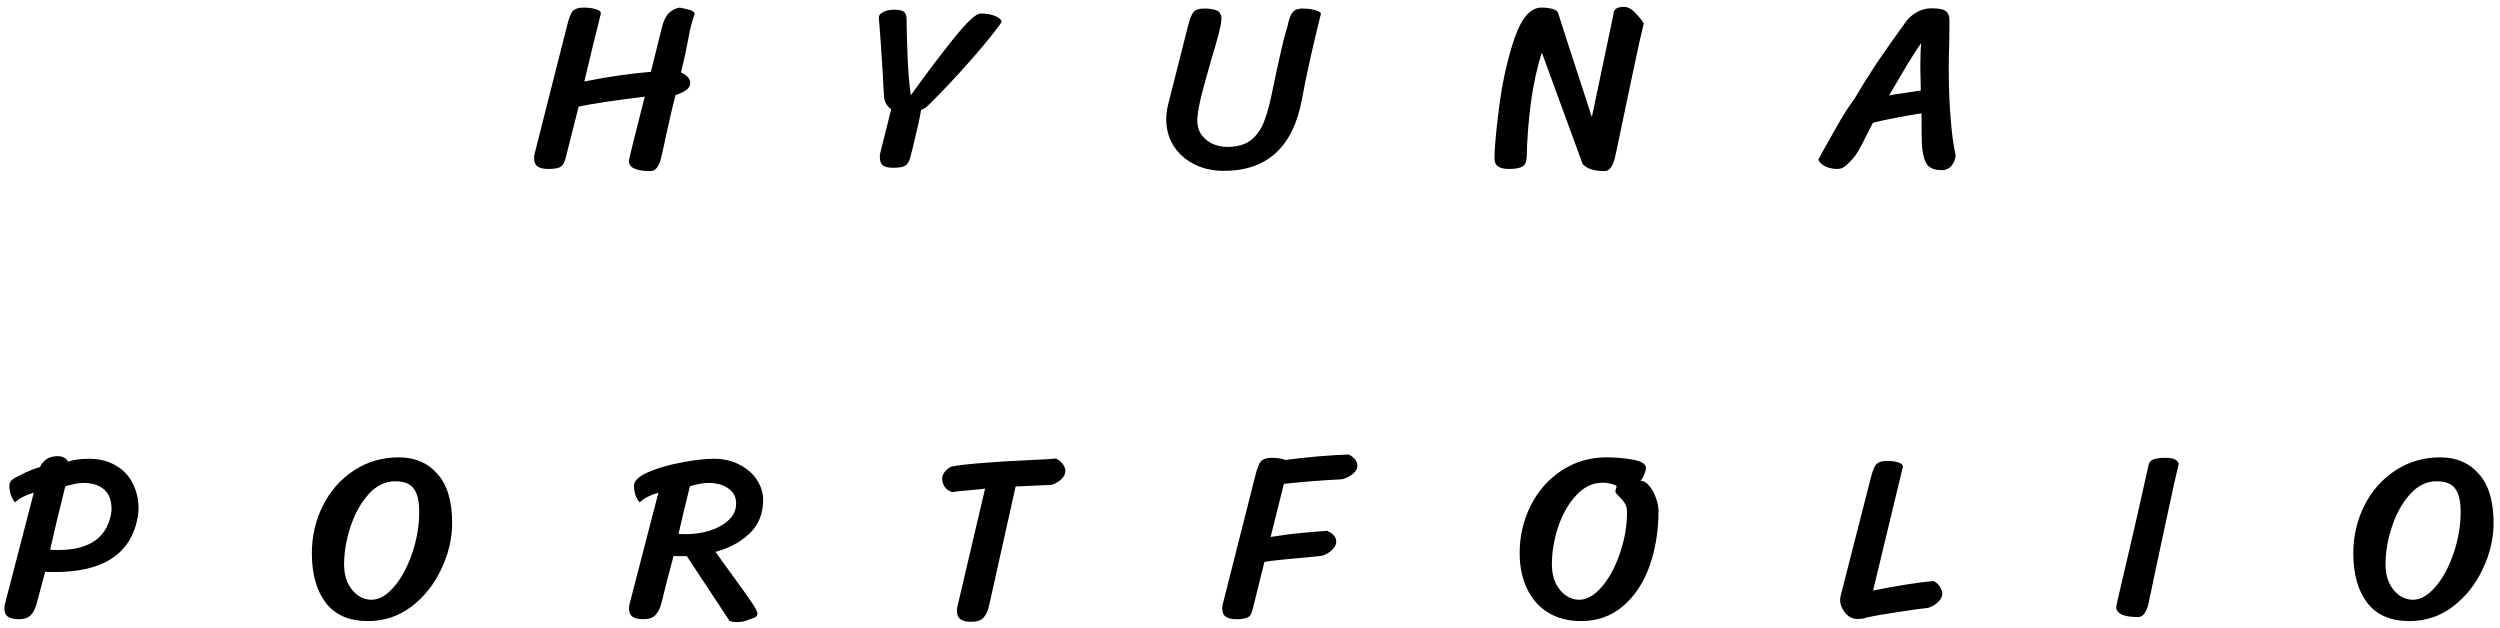
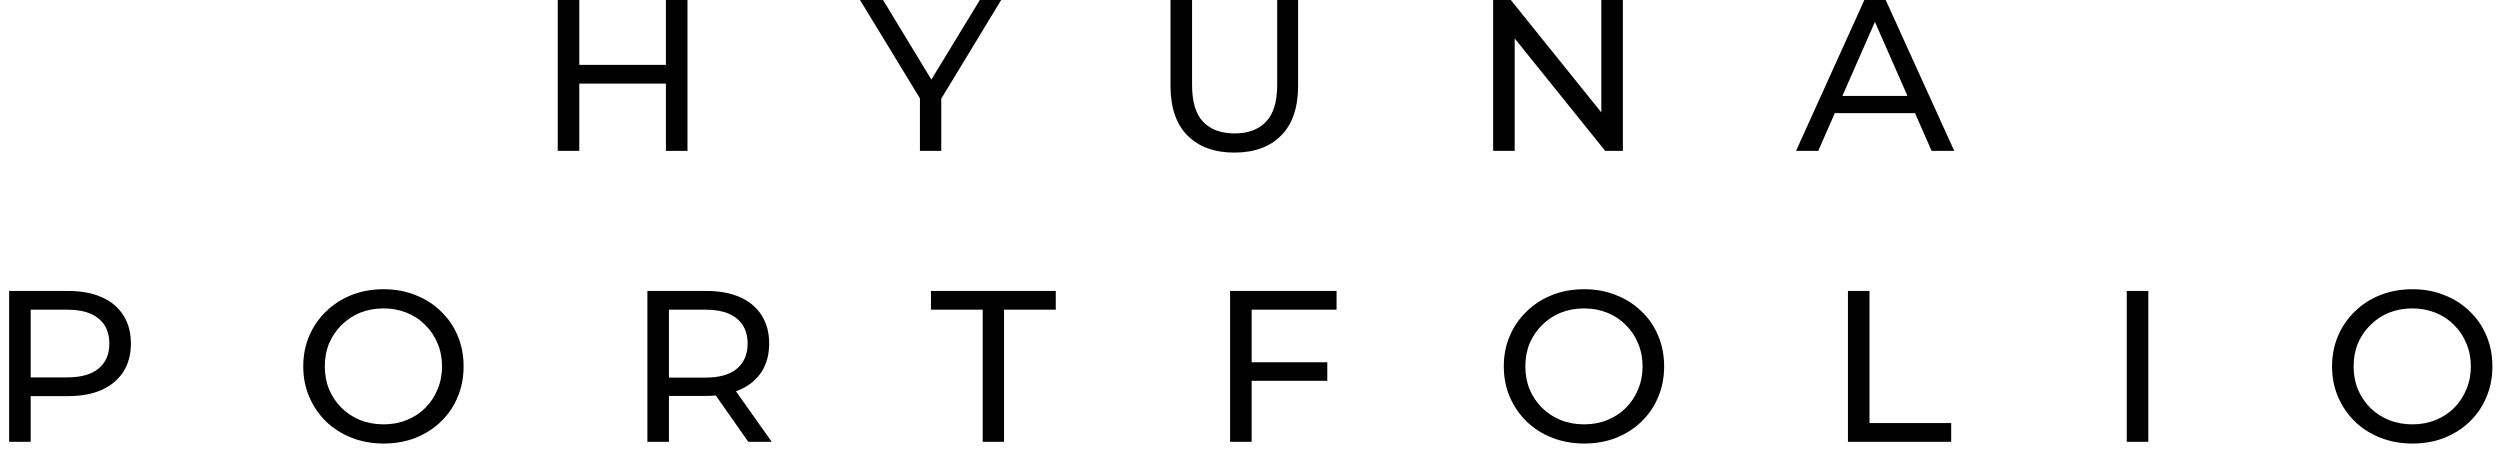
- <svg xmlns="http://www.w3.org/2000/svg" width="211" height="53" viewBox="0 0 211 53" fill="none">
-   <path d="M54.417 8.16C51.79 8.48 49.93 8.76 48.837 9L47.757 13.28C47.663 13.667 47.523 13.927 47.337 14.06C47.163 14.193 46.81 14.26 46.277 14.26C45.864 14.26 45.557 14.187 45.357 14.04C45.17 13.907 45.077 13.673 45.077 13.34C45.077 13.193 45.097 13.053 45.137 12.92L47.877 2.1C48.023 1.513 48.177 1.127 48.337 0.94C48.51 0.74 48.817 0.64 49.257 0.64C49.617 0.64 49.944 0.68 50.237 0.76C50.544 0.84 50.703 0.96 50.717 1.12C50.717 1.147 50.63 1.507 50.457 2.2C50.19 3.227 49.81 4.787 49.317 6.88C51.29 6.48 53.163 6.207 54.937 6.06L55.857 2.34C55.99 1.807 56.17 1.413 56.397 1.16C56.637 0.893 56.957 0.72 57.357 0.64C57.85 0.733 58.17 0.813 58.317 0.88C58.477 0.933 58.584 1.02 58.637 1.14C58.464 1.633 58.33 2.093 58.237 2.52C58.157 2.933 58.11 3.18 58.097 3.26C57.923 4.193 57.717 5.147 57.477 6.12C57.997 6.347 58.257 6.653 58.257 7.04C58.257 7.427 57.843 7.753 57.017 8.02C56.87 8.553 56.597 9.713 56.197 11.5C56.103 11.993 55.97 12.607 55.797 13.34C55.61 14.073 55.317 14.44 54.917 14.44C53.69 14.44 53.077 14.153 53.077 13.58C53.077 13.46 53.523 11.653 54.417 8.16ZM82.757 1.14C83.264 1.14 83.684 1.213 84.017 1.36C84.35 1.507 84.524 1.673 84.537 1.86C84.07 2.54 83.37 3.42 82.437 4.5C81.504 5.58 80.59 6.587 79.697 7.52C78.817 8.44 78.284 8.967 78.097 9.1C78.017 9.153 77.897 9.213 77.737 9.28C77.67 9.773 77.45 10.78 77.077 12.3L76.857 13.18C76.764 13.567 76.624 13.827 76.437 13.96C76.264 14.093 75.91 14.16 75.377 14.16C74.977 14.16 74.69 14.093 74.517 13.96C74.344 13.827 74.257 13.587 74.257 13.24C74.257 13.093 74.277 12.953 74.317 12.82L75.117 9.62L75.217 9.22C74.857 8.953 74.657 8.613 74.617 8.2C74.564 7.44 74.53 6.847 74.517 6.42C74.384 4.207 74.27 2.58 74.177 1.54C74.15 1.34 74.257 1.173 74.497 1.04C74.737 0.893 75.07 0.82 75.497 0.82C75.897 0.82 76.164 0.88 76.297 1C76.444 1.12 76.517 1.333 76.517 1.64C76.517 2.32 76.544 3.34 76.597 4.7C76.65 6.06 76.744 7.173 76.877 8.04C78.077 6.36 79.257 4.793 80.417 3.34C81.59 1.873 82.37 1.14 82.757 1.14ZM100.271 2.18C100.417 1.593 100.571 1.207 100.731 1.02C100.904 0.82 101.211 0.72 101.651 0.72C102.011 0.72 102.317 0.76 102.571 0.84C102.837 0.92 102.977 1.04 102.991 1.2C103.057 1.24 103.091 1.347 103.091 1.52C103.091 1.8 103.017 2.227 102.871 2.8C102.724 3.373 102.511 4.12 102.231 5.04C101.911 6.147 101.651 7.087 101.451 7.86C101.251 8.633 101.124 9.293 101.071 9.84L101.051 10.12C101.051 10.653 101.184 11.093 101.451 11.44C101.717 11.773 102.044 12.02 102.431 12.18C102.817 12.327 103.197 12.4 103.571 12.4C104.424 12.4 105.097 12.207 105.591 11.82C106.084 11.42 106.457 10.88 106.711 10.2C106.977 9.507 107.224 8.567 107.451 7.38C107.571 6.78 107.757 5.913 108.011 4.78C108.264 3.647 108.431 2.96 108.511 2.72C108.631 2.373 108.704 2.107 108.731 1.92C108.811 1.613 108.891 1.38 108.971 1.22C109.064 1.06 109.204 0.92 109.391 0.8C109.444 0.787 109.517 0.773 109.611 0.76C109.704 0.733 109.777 0.72 109.831 0.72C110.284 0.72 110.657 0.76 110.951 0.84C111.257 0.92 111.437 1.02 111.491 1.14C111.291 1.927 111.011 3.1 110.651 4.66C110.304 6.207 110.051 7.433 109.891 8.34C109.157 12.393 106.957 14.42 103.291 14.42C102.357 14.42 101.524 14.233 100.791 13.86C100.057 13.487 99.477 12.973 99.051 12.32C98.637 11.653 98.431 10.9 98.431 10.06C98.431 9.633 98.491 9.193 98.611 8.74L100.271 2.18ZM130.133 4.44C129.72 5.72 129.406 7.16 129.193 8.76C128.993 10.347 128.88 11.853 128.853 13.28C128.84 13.653 128.726 13.907 128.513 14.04C128.3 14.187 127.913 14.26 127.353 14.26C126.94 14.26 126.633 14.187 126.433 14.04C126.233 13.907 126.133 13.673 126.133 13.34C126.133 12.513 126.266 11.067 126.533 9C126.8 6.92 127.226 5.007 127.813 3.26C128.413 1.513 129.173 0.64 130.093 0.64C130.453 0.64 130.773 0.68 131.053 0.76C131.333 0.84 131.486 0.96 131.513 1.12C131.5 1.12 132.446 4.04 134.353 9.88L136.173 1.22C136.173 0.793 136.466 0.58 137.053 0.58C137.386 0.58 137.713 0.753 138.033 1.1C138.366 1.447 138.6 1.74 138.733 1.98C138.506 2.9 138.226 4.16 137.893 5.76C137.56 7.36 137.34 8.4 137.233 8.88C136.806 10.96 136.493 12.447 136.293 13.34C136.106 14.073 135.82 14.44 135.433 14.44C134.54 14.44 133.92 14.24 133.573 13.84L130.133 4.44ZM156.515 8.34C157.102 7.34 157.722 6.347 158.375 5.36C159.042 4.373 159.869 3.2 160.855 1.84C161.095 1.507 161.409 1.233 161.795 1.02C162.182 0.807 162.582 0.7 162.995 0.7C163.622 0.7 164.035 0.78 164.235 0.94C164.435 1.1 164.535 1.353 164.535 1.7L164.515 3.54C164.489 4.473 164.475 5.213 164.475 5.76C164.475 7.453 164.535 8.933 164.655 10.2C164.735 11.28 164.869 12.247 165.055 13.1C165.042 13.42 164.929 13.713 164.715 13.98C164.502 14.233 164.235 14.36 163.915 14.36C163.302 14.36 162.882 14.207 162.655 13.9C162.429 13.593 162.282 13.073 162.215 12.34C162.189 11.887 162.175 10.96 162.175 9.56C160.455 9.84 159.089 10.107 158.075 10.36C157.862 10.773 157.695 11.1 157.575 11.34C157.309 11.887 157.082 12.32 156.895 12.64C156.722 12.96 156.522 13.24 156.295 13.48C156.029 13.773 155.815 13.973 155.655 14.08C155.495 14.2 155.295 14.26 155.055 14.26C154.655 14.26 154.295 14.173 153.975 14C153.655 13.813 153.489 13.627 153.475 13.44C153.489 13.44 153.602 13.233 153.815 12.82C153.909 12.66 154.255 12.047 154.855 10.98C155.455 9.9 156.009 9.02 156.515 8.34ZM159.435 8.06C159.702 7.993 160.062 7.933 160.515 7.88L162.115 7.64C162.089 6.707 162.075 6.033 162.075 5.62C162.075 4.74 162.102 4.08 162.155 3.64C161.862 4.027 161.462 4.64 160.955 5.48C160.462 6.307 159.955 7.167 159.435 8.06ZM0.793 41C0.793 40.813 0.846 40.667 0.953 40.56C1.073 40.44 1.233 40.333 1.433 40.24C1.5 40.2 1.74 40.08 2.153 39.88C2.58 39.68 2.986 39.527 3.373 39.42C3.493 39.153 3.673 38.933 3.913 38.76C4.166 38.587 4.486 38.5 4.873 38.5C5.1 38.5 5.286 38.547 5.433 38.64C5.58 38.72 5.68 38.827 5.733 38.96C6.226 38.8 6.82 38.72 7.513 38.72C8.38 38.72 9.126 38.907 9.753 39.28C10.393 39.64 10.873 40.14 11.193 40.78C11.526 41.42 11.693 42.14 11.693 42.94C11.693 43.1 11.673 43.32 11.633 43.6C11.086 46.72 8.753 48.28 4.633 48.28C4.26 48.28 3.986 48.273 3.813 48.26L3.553 49.22C3.273 50.247 3.133 50.773 3.133 50.8C3.026 51.267 2.86 51.627 2.633 51.88C2.42 52.133 2.066 52.26 1.573 52.26C1.16 52.26 0.853 52.187 0.653 52.04C0.466 51.907 0.373 51.673 0.373 51.34C0.373 51.193 0.393 51.053 0.433 50.92L2.853 41.58C2.16 41.78 1.633 42.053 1.273 42.4C1.126 42.24 1.006 42.033 0.913 41.78C0.833 41.513 0.793 41.253 0.793 41ZM4.233 46.4C4.393 46.413 4.62 46.42 4.913 46.42C6.18 46.42 7.18 46.18 7.913 45.7C8.66 45.22 9.14 44.48 9.353 43.48C9.393 43.253 9.413 43.087 9.413 42.98C9.413 42.233 9.206 41.68 8.793 41.32C8.38 40.947 7.8 40.76 7.053 40.76C6.653 40.76 6.14 40.853 5.513 41.04C4.993 43.107 4.566 44.893 4.233 46.4ZM31.061 52.42C29.475 52.42 28.288 51.907 27.501 50.88C26.715 49.853 26.321 48.46 26.321 46.7C26.321 45.247 26.635 43.9 27.261 42.66C27.888 41.42 28.761 40.433 29.881 39.7C31.001 38.967 32.261 38.6 33.661 38.6C35.021 38.6 36.108 39.067 36.921 40C37.748 40.92 38.161 42.3 38.161 44.14C38.161 45.447 37.855 46.747 37.241 48.04C36.641 49.32 35.801 50.373 34.721 51.2C33.641 52.013 32.421 52.42 31.061 52.42ZM31.341 50.62C31.995 50.62 32.635 50.253 33.261 49.52C33.888 48.787 34.395 47.847 34.781 46.7C35.181 45.553 35.381 44.387 35.381 43.2C35.381 42.293 35.228 41.64 34.921 41.24C34.628 40.827 34.101 40.62 33.341 40.62C32.501 40.62 31.755 40.987 31.101 41.72C30.448 42.453 29.941 43.367 29.581 44.46C29.221 45.553 29.041 46.613 29.041 47.64C29.041 48.24 29.148 48.767 29.361 49.22C29.588 49.673 29.875 50.02 30.221 50.26C30.581 50.5 30.955 50.62 31.341 50.62ZM64.41 42.16C64.41 43.347 64.03 44.3 63.27 45.02C62.523 45.74 61.563 46.26 60.39 46.58L61.57 48.22C62.584 49.607 63.23 50.513 63.51 50.94C63.79 51.353 63.93 51.647 63.93 51.82C63.93 51.967 63.817 52.08 63.59 52.16C63.51 52.187 63.377 52.233 63.19 52.3C63.017 52.38 62.857 52.433 62.71 52.46C62.563 52.487 62.397 52.5 62.21 52.5C61.93 52.5 61.717 52.467 61.57 52.4L57.97 46.94H57.67C57.297 46.94 57.023 46.933 56.85 46.92C56.45 48.4 56.117 49.693 55.85 50.8C55.743 51.267 55.577 51.627 55.35 51.88C55.137 52.133 54.783 52.26 54.29 52.26C53.877 52.26 53.57 52.187 53.37 52.04C53.184 51.907 53.09 51.673 53.09 51.34C53.09 51.193 53.11 51.053 53.15 50.92L55.57 41.58C54.877 41.78 54.35 42.053 53.99 42.4C53.843 42.24 53.724 42.033 53.63 41.78C53.55 41.513 53.51 41.253 53.51 41C53.51 40.587 53.904 40.207 54.69 39.86C55.477 39.513 56.41 39.24 57.49 39.04C58.57 38.827 59.483 38.72 60.23 38.72C61.084 38.72 61.824 38.893 62.45 39.24C63.09 39.573 63.577 40.007 63.91 40.54C64.243 41.073 64.41 41.613 64.41 42.16ZM58.23 41.04C57.843 42.587 57.523 43.927 57.27 45.06C57.43 45.073 57.657 45.08 57.95 45.08C58.59 45.08 59.23 44.987 59.87 44.8C60.51 44.6 61.044 44.307 61.47 43.92C61.91 43.533 62.13 43.053 62.13 42.48C62.13 41.96 61.917 41.547 61.49 41.24C61.063 40.92 60.49 40.76 59.77 40.76C59.37 40.76 58.857 40.853 58.23 41.04ZM83.499 51.02C83.405 51.487 83.252 51.847 83.039 52.1C82.825 52.353 82.472 52.48 81.979 52.48C81.565 52.48 81.259 52.407 81.059 52.26C80.872 52.127 80.772 51.893 80.759 51.56C80.759 51.413 80.779 51.273 80.819 51.14L83.139 41.24C82.979 41.267 82.592 41.307 81.979 41.36C81.059 41.44 80.519 41.5 80.359 41.54C80.092 41.447 79.885 41.3 79.739 41.1C79.605 40.9 79.532 40.673 79.519 40.42C79.519 40.207 79.592 40.007 79.739 39.82C79.899 39.62 80.085 39.473 80.299 39.38C81.379 39.167 83.659 38.98 87.139 38.82C88.112 38.78 88.772 38.74 89.119 38.7C89.332 38.793 89.519 38.94 89.679 39.14C89.839 39.34 89.919 39.547 89.919 39.76C89.919 40 89.799 40.233 89.559 40.46C89.332 40.673 89.065 40.827 88.759 40.92L85.719 41.06L83.499 51.02ZM113.84 38.36C114.32 38.613 114.56 38.933 114.56 39.32C114.56 39.56 114.434 39.787 114.18 40C113.927 40.2 113.64 40.347 113.32 40.44L113.08 40.46C111.36 40.553 109.787 40.68 108.36 40.84L107.24 45.32C108.227 45.16 109.1 45.047 109.86 44.98C110.62 44.913 111.074 44.873 111.22 44.86L112 44.8C112.52 45.027 112.78 45.333 112.78 45.72C112.78 45.96 112.66 46.193 112.42 46.42C112.18 46.647 111.907 46.807 111.6 46.9L111.3 46.94C110.7 47.007 110.14 47.06 109.62 47.1C108.26 47.22 107.294 47.327 106.72 47.42L105.76 51.28C105.694 51.56 105.62 51.767 105.54 51.9C105.474 52.02 105.347 52.107 105.16 52.16C104.987 52.227 104.72 52.26 104.36 52.26C103.947 52.26 103.64 52.187 103.44 52.04C103.254 51.907 103.16 51.673 103.16 51.34C103.16 51.193 103.18 51.053 103.22 50.92L105.96 40.1C106.107 39.513 106.26 39.127 106.42 38.94C106.594 38.74 106.9 38.64 107.34 38.64C107.807 38.64 108.187 38.7 108.48 38.82C110.44 38.567 112.227 38.413 113.84 38.36ZM139.979 43.06C139.979 44.78 139.726 46.353 139.219 47.78C138.712 49.193 137.966 50.32 136.979 51.16C135.992 52 134.812 52.42 133.439 52.42C132.372 52.42 131.446 52.18 130.659 51.7C129.886 51.22 129.292 50.547 128.879 49.68C128.466 48.813 128.259 47.82 128.259 46.7C128.259 45.247 128.572 43.9 129.199 42.66C129.826 41.42 130.699 40.433 131.819 39.7C132.939 38.967 134.199 38.6 135.599 38.6C136.386 38.6 137.132 38.667 137.839 38.8C138.559 38.933 138.919 39.167 138.919 39.5C138.919 39.633 138.866 39.827 138.759 40.08C138.666 40.32 138.559 40.48 138.439 40.56C138.746 40.587 139.012 40.753 139.239 41.06C139.479 41.353 139.659 41.693 139.779 42.08C139.912 42.467 139.979 42.793 139.979 43.06ZM137.319 43.2C137.319 42.893 137.252 42.647 137.119 42.46C136.999 42.26 136.832 42.06 136.619 41.86C136.592 41.833 136.539 41.78 136.459 41.7C136.379 41.62 136.339 41.547 136.339 41.48C136.339 41.427 136.352 41.353 136.379 41.26C136.419 41.167 136.439 41.1 136.439 41.06C136.439 40.993 136.312 40.927 136.059 40.86C135.819 40.78 135.552 40.74 135.259 40.74C134.419 40.74 133.672 41.1 133.019 41.82C132.366 42.527 131.859 43.42 131.499 44.5C131.152 45.567 130.979 46.613 130.979 47.64C130.979 48.24 131.086 48.767 131.299 49.22C131.526 49.673 131.812 50.02 132.159 50.26C132.519 50.5 132.892 50.62 133.279 50.62C133.932 50.62 134.572 50.253 135.199 49.52C135.826 48.787 136.332 47.847 136.719 46.7C137.119 45.553 137.319 44.387 137.319 43.2ZM163.188 49.04C163.401 49.133 163.574 49.287 163.708 49.5C163.854 49.7 163.928 49.907 163.928 50.12C163.928 50.36 163.808 50.593 163.568 50.82C163.328 51.047 163.054 51.207 162.748 51.3C162.041 51.38 161.181 51.5 160.168 51.66C159.154 51.807 158.268 51.96 157.508 52.12C157.388 52.2 157.128 52.24 156.728 52.24C156.354 52.24 156.021 52.067 155.728 51.72C155.448 51.373 155.308 51.013 155.308 50.64C155.308 50.493 155.328 50.353 155.368 50.22L157.888 40.36C158.034 39.773 158.188 39.387 158.348 39.2C158.521 39 158.828 38.9 159.268 38.9C159.628 38.9 159.934 38.94 160.188 39.02C160.454 39.1 160.594 39.22 160.608 39.38L158.088 49.84C160.328 49.4 162.028 49.133 163.188 49.04ZM181.346 39.22C181.399 38.993 181.546 38.84 181.786 38.76C182.039 38.68 182.346 38.64 182.706 38.64C183.133 38.64 183.419 38.687 183.566 38.78C183.726 38.86 183.833 38.98 183.886 39.14C183.766 39.593 183.413 41.187 182.826 43.92C182.239 46.64 181.739 48.993 181.326 50.98C181.139 51.713 180.853 52.08 180.466 52.08C179.226 52.08 178.606 51.793 178.606 51.22C178.606 51.167 178.753 50.52 179.046 49.28C179.899 45.667 180.666 42.313 181.346 39.22ZM203.358 52.42C201.772 52.42 200.585 51.907 199.798 50.88C199.012 49.853 198.618 48.46 198.618 46.7C198.618 45.247 198.932 43.9 199.558 42.66C200.185 41.42 201.058 40.433 202.178 39.7C203.298 38.967 204.558 38.6 205.958 38.6C207.318 38.6 208.405 39.067 209.218 40C210.045 40.92 210.458 42.3 210.458 44.14C210.458 45.447 210.152 46.747 209.538 48.04C208.938 49.32 208.098 50.373 207.018 51.2C205.938 52.013 204.718 52.42 203.358 52.42ZM203.638 50.62C204.292 50.62 204.932 50.253 205.558 49.52C206.185 48.787 206.692 47.847 207.078 46.7C207.478 45.553 207.678 44.387 207.678 43.2C207.678 42.293 207.525 41.64 207.218 41.24C206.925 40.827 206.398 40.62 205.638 40.62C204.798 40.62 204.052 40.987 203.398 41.72C202.745 42.453 202.238 43.367 201.878 44.46C201.518 45.553 201.338 46.613 201.338 47.64C201.338 48.24 201.445 48.767 201.658 49.22C201.885 49.673 202.172 50.02 202.518 50.26C202.878 50.5 203.252 50.62 203.638 50.62Z" fill="black" />
+ <svg xmlns="http://www.w3.org/2000/svg" width="232" height="42" viewBox="0 0 232 42" fill="none">
+   <path d="M61.798 -9.53674e-07H63.798V14H61.798V-9.53674e-07ZM53.758 14H51.758V-9.53674e-07H53.758V14ZM61.978 7.76H53.558V6.02H61.978V7.76ZM85.369 14V8.64L85.829 9.88L79.809 -9.53674e-07H81.949L87.009 8.34H85.849L90.929 -9.53674e-07H92.909L86.909 9.88L87.349 8.64V14H85.369ZM114.543 14.16C112.703 14.16 111.256 13.633 110.203 12.58C109.149 11.527 108.623 9.987 108.623 7.96V-9.53674e-07H110.623V7.88C110.623 9.44 110.963 10.58 111.643 11.3C112.336 12.02 113.309 12.38 114.563 12.38C115.829 12.38 116.803 12.02 117.483 11.3C118.176 10.58 118.523 9.44 118.523 7.88V-9.53674e-07H120.463V7.96C120.463 9.987 119.936 11.527 118.883 12.58C117.843 13.633 116.396 14.16 114.543 14.16ZM138.563 14V-9.53674e-07H140.203L149.463 11.5H148.603V-9.53674e-07H150.603V14H148.963L139.703 2.5H140.563V14H138.563ZM166.673 14L173.013 -9.53674e-07H174.993L181.353 14H179.253L173.593 1.12H174.393L168.733 14H166.673ZM169.373 10.5L169.913 8.9H177.793L178.373 10.5H169.373ZM0.848 41V27H6.308C7.535 27 8.581 27.193 9.448 27.58C10.315 27.967 10.981 28.527 11.448 29.26C11.915 29.993 12.148 30.867 12.148 31.88C12.148 32.893 11.915 33.767 11.448 34.5C10.981 35.22 10.315 35.78 9.448 36.18C8.581 36.567 7.535 36.76 6.308 36.76H1.948L2.848 35.82V41H0.848ZM2.848 36.02L1.948 35.02H6.248C7.528 35.02 8.495 34.747 9.148 34.2C9.815 33.653 10.148 32.88 10.148 31.88C10.148 30.88 9.815 30.107 9.148 29.56C8.495 29.013 7.528 28.74 6.248 28.74H1.948L2.848 27.74V36.02ZM35.602 41.16C34.535 41.16 33.542 40.98 32.622 40.62C31.715 40.26 30.928 39.76 30.262 39.12C29.595 38.467 29.075 37.707 28.702 36.84C28.328 35.973 28.142 35.027 28.142 34C28.142 32.973 28.328 32.027 28.702 31.16C29.075 30.293 29.595 29.54 30.262 28.9C30.928 28.247 31.715 27.74 32.622 27.38C33.528 27.02 34.522 26.84 35.602 26.84C36.668 26.84 37.648 27.02 38.542 27.38C39.448 27.727 40.235 28.227 40.902 28.88C41.582 29.52 42.102 30.273 42.462 31.14C42.835 32.007 43.022 32.96 43.022 34C43.022 35.04 42.835 35.993 42.462 36.86C42.102 37.727 41.582 38.487 40.902 39.14C40.235 39.78 39.448 40.28 38.542 40.64C37.648 40.987 36.668 41.16 35.602 41.16ZM35.602 39.38C36.375 39.38 37.088 39.247 37.742 38.98C38.408 38.713 38.982 38.34 39.462 37.86C39.955 37.367 40.335 36.793 40.602 36.14C40.882 35.487 41.022 34.773 41.022 34C41.022 33.227 40.882 32.513 40.602 31.86C40.335 31.207 39.955 30.64 39.462 30.16C38.982 29.667 38.408 29.287 37.742 29.02C37.088 28.753 36.375 28.62 35.602 28.62C34.815 28.62 34.088 28.753 33.422 29.02C32.768 29.287 32.195 29.667 31.702 30.16C31.208 30.64 30.822 31.207 30.542 31.86C30.275 32.513 30.142 33.227 30.142 34C30.142 34.773 30.275 35.487 30.542 36.14C30.822 36.793 31.208 37.367 31.702 37.86C32.195 38.34 32.768 38.713 33.422 38.98C34.088 39.247 34.815 39.38 35.602 39.38ZM60.078 41V27H65.538C66.765 27 67.812 27.193 68.678 27.58C69.545 27.967 70.212 28.527 70.678 29.26C71.145 29.993 71.379 30.867 71.379 31.88C71.379 32.893 71.145 33.767 70.678 34.5C70.212 35.22 69.545 35.773 68.678 36.16C67.812 36.547 66.765 36.74 65.538 36.74H61.178L62.078 35.82V41H60.078ZM69.439 41L65.879 35.92H68.019L71.618 41H69.439ZM62.078 36.02L61.178 35.04H65.478C66.758 35.04 67.725 34.767 68.379 34.22C69.045 33.66 69.379 32.88 69.379 31.88C69.379 30.88 69.045 30.107 68.379 29.56C67.725 29.013 66.758 28.74 65.478 28.74H61.178L62.078 27.74V36.02ZM91.195 41V28.74H86.394V27H97.975V28.74H93.174V41H91.195ZM115.953 33.62H123.173V35.34H115.953V33.62ZM116.153 41H114.153V27H124.033V28.74H116.153V41ZM147.012 41.16C145.945 41.16 144.952 40.98 144.032 40.62C143.125 40.26 142.338 39.76 141.672 39.12C141.005 38.467 140.485 37.707 140.112 36.84C139.738 35.973 139.552 35.027 139.552 34C139.552 32.973 139.738 32.027 140.112 31.16C140.485 30.293 141.005 29.54 141.672 28.9C142.338 28.247 143.125 27.74 144.032 27.38C144.938 27.02 145.932 26.84 147.012 26.84C148.078 26.84 149.058 27.02 149.952 27.38C150.858 27.727 151.645 28.227 152.312 28.88C152.992 29.52 153.512 30.273 153.872 31.14C154.245 32.007 154.432 32.96 154.432 34C154.432 35.04 154.245 35.993 153.872 36.86C153.512 37.727 152.992 38.487 152.312 39.14C151.645 39.78 150.858 40.28 149.952 40.64C149.058 40.987 148.078 41.16 147.012 41.16ZM147.012 39.38C147.785 39.38 148.498 39.247 149.152 38.98C149.818 38.713 150.392 38.34 150.872 37.86C151.365 37.367 151.745 36.793 152.012 36.14C152.292 35.487 152.432 34.773 152.432 34C152.432 33.227 152.292 32.513 152.012 31.86C151.745 31.207 151.365 30.64 150.872 30.16C150.392 29.667 149.818 29.287 149.152 29.02C148.498 28.753 147.785 28.62 147.012 28.62C146.225 28.62 145.498 28.753 144.832 29.02C144.178 29.287 143.605 29.667 143.112 30.16C142.618 30.64 142.232 31.207 141.952 31.86C141.685 32.513 141.552 33.227 141.552 34C141.552 34.773 141.685 35.487 141.952 36.14C142.232 36.793 142.618 37.367 143.112 37.86C143.605 38.34 144.178 38.713 144.832 38.98C145.498 39.247 146.225 39.38 147.012 39.38ZM171.489 41V27H173.489V39.26H181.069V41H171.489ZM197.364 41V27H199.364V41H197.364ZM223.875 41.16C222.808 41.16 221.815 40.98 220.895 40.62C219.988 40.26 219.202 39.76 218.535 39.12C217.868 38.467 217.348 37.707 216.975 36.84C216.602 35.973 216.415 35.027 216.415 34C216.415 32.973 216.602 32.027 216.975 31.16C217.348 30.293 217.868 29.54 218.535 28.9C219.202 28.247 219.988 27.74 220.895 27.38C221.802 27.02 222.795 26.84 223.875 26.84C224.942 26.84 225.922 27.02 226.815 27.38C227.722 27.727 228.508 28.227 229.175 28.88C229.855 29.52 230.375 30.273 230.735 31.14C231.108 32.007 231.295 32.96 231.295 34C231.295 35.04 231.108 35.993 230.735 36.86C230.375 37.727 229.855 38.487 229.175 39.14C228.508 39.78 227.722 40.28 226.815 40.64C225.922 40.987 224.942 41.16 223.875 41.16ZM223.875 39.38C224.648 39.38 225.362 39.247 226.015 38.98C226.682 38.713 227.255 38.34 227.735 37.86C228.228 37.367 228.608 36.793 228.875 36.14C229.155 35.487 229.295 34.773 229.295 34C229.295 33.227 229.155 32.513 228.875 31.86C228.608 31.207 228.228 30.64 227.735 30.16C227.255 29.667 226.682 29.287 226.015 29.02C225.362 28.753 224.648 28.62 223.875 28.62C223.088 28.62 222.362 28.753 221.695 29.02C221.042 29.287 220.468 29.667 219.975 30.16C219.482 30.64 219.095 31.207 218.815 31.86C218.548 32.513 218.415 33.227 218.415 34C218.415 34.773 218.548 35.487 218.815 36.14C219.095 36.793 219.482 37.367 219.975 37.86C220.468 38.34 221.042 38.713 221.695 38.98C222.362 39.247 223.088 39.38 223.875 39.38Z" fill="black" />
</svg>
